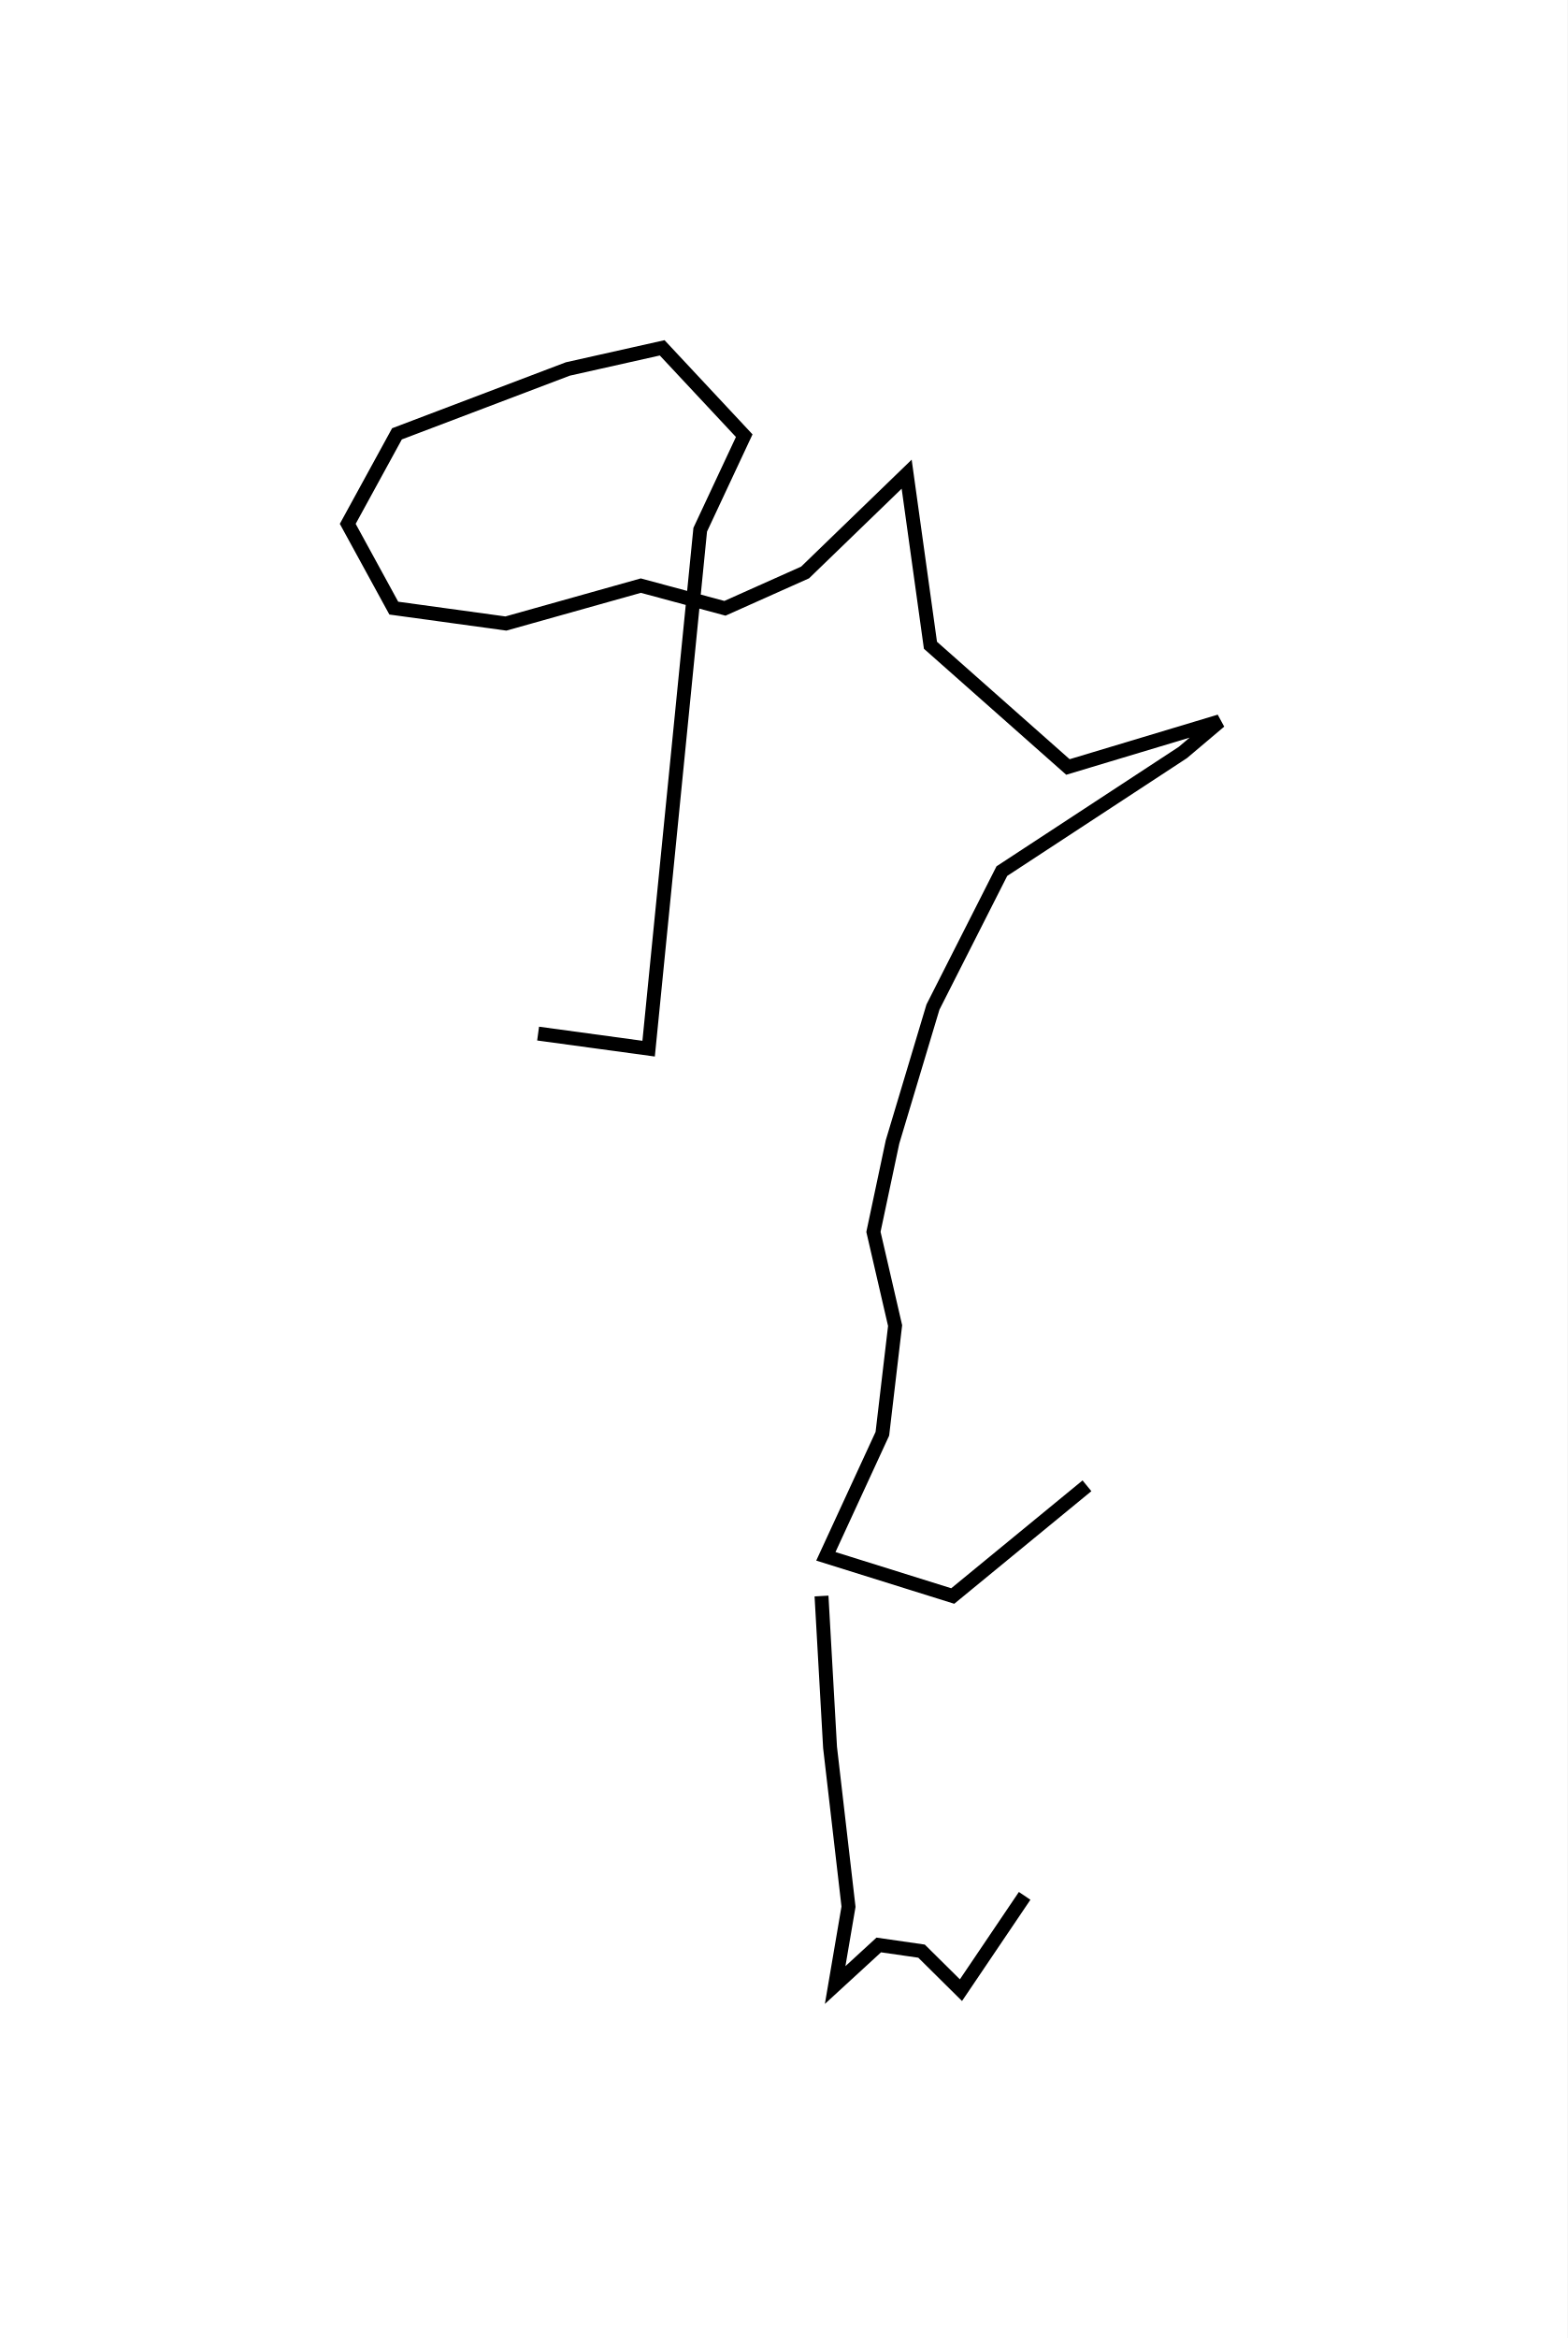
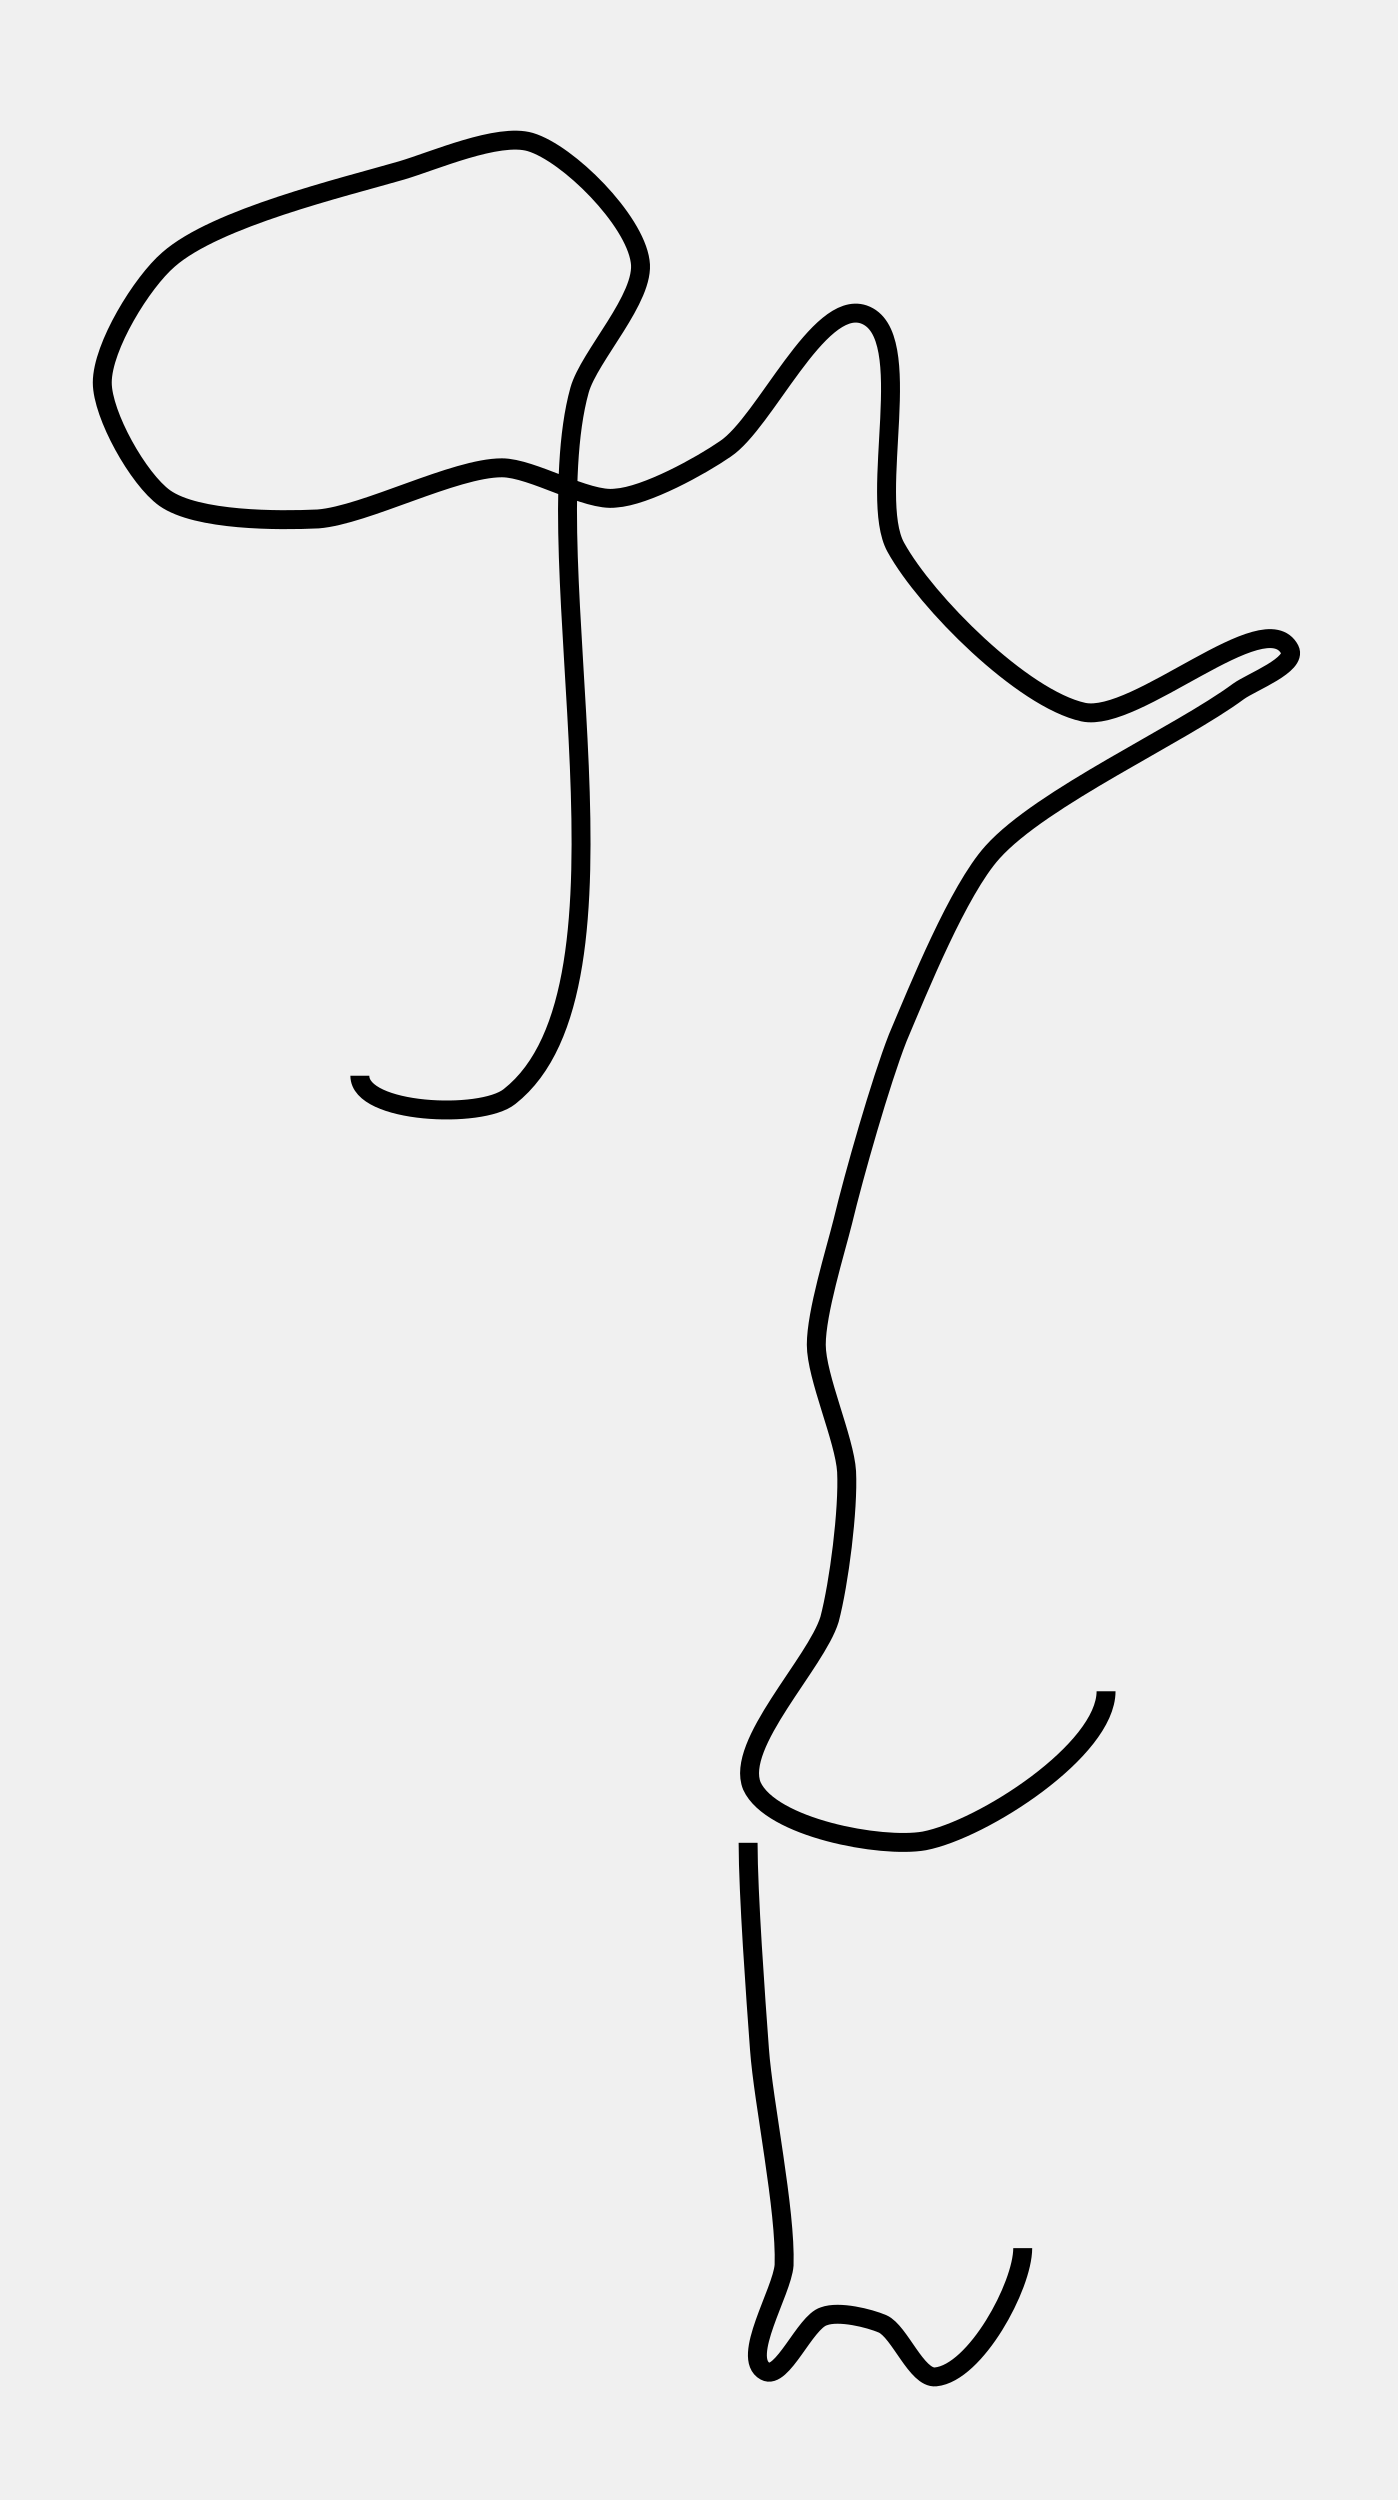
- <svg xmlns="http://www.w3.org/2000/svg" baseProfile="full" height="168.041" version="1.1" width="112.685">
-   <defs />
-   <rect fill="white" height="168.041" width="112.685" x="0" y="0" />
-   <path d="M28.677,80.25 m0.0,0.0 m10.007,-5.962 l7.945,1.083 3.709,-37.298 l3.164,-6.759 -5.899,-6.314 l-6.782,1.52 -12.284,4.662 l-3.538,6.469 3.31,6.057 l8.059,1.107 9.7,-2.724 l6.047,1.63 5.762,-2.575 l7.302,-7.065 1.71,12.296 l9.884,8.749 10.912,-3.282 l-2.655,2.243 -13.007,8.523 l-4.954,9.772 -2.907,9.694 l-1.371,6.463 1.557,6.737 l-0.916,7.775 -4.062,8.808 l9.122,2.853 9.648,-7.922 m-4.479,29.473 l-4.579,6.778 -2.833,-2.805 l-3.075,-0.444 -3.136,2.88 l0.96,-5.629 -1.326,-11.447 l-0.614,-10.884 " fill="none" stroke="black" stroke-width="1" />
+ <svg xmlns="http://www.w3.org/2000/svg" version="1.1" id="Layer_1" x="0px" y="0px" viewBox="0 0 73.8 132" style="enable-background:new 0 0 73.8 132;" xml:space="preserve">
+   <style type="text/css">
+ 	.st0{fill:none;stroke:#000000;}
+ </style>
+   <path class="st0" d="M19,56.8c0,2,6.4,2.3,7.9,1.1c7.4-5.8,1.2-28.3,3.7-37.3c0.5-1.8,3.5-4.9,3.2-6.8C33.5,11.6,30,8.1,28,7.5  c-1.7-0.5-5.1,1-6.8,1.5c-3.1,0.9-9.8,2.5-12.3,4.7c-1.4,1.2-3.5,4.6-3.5,6.5c0,1.7,1.9,5.1,3.3,6.1c1.7,1.2,6,1.2,8.1,1.1  c2.5-0.2,7.2-2.7,9.7-2.7c1.6,0,4.5,1.8,6,1.6c1.6-0.1,4.5-1.7,5.8-2.6c2.1-1.4,4.9-7.9,7.3-7.1c2.9,1,0.2,9.6,1.7,12.3  c1.6,2.9,6.7,8,9.9,8.7c2.8,0.6,9.6-5.8,10.9-3.3c0.4,0.8-2,1.7-2.7,2.2c-3.1,2.3-10.4,5.6-13,8.5c-1.8,2-3.9,7.2-5,9.8  c-0.9,2.3-2.3,7.2-2.9,9.7c-0.4,1.6-1.4,4.8-1.4,6.5c0,1.7,1.5,5,1.6,6.7c0.1,2-0.4,5.9-0.9,7.8c-0.7,2.3-5,6.6-4.1,8.8  c1,2.2,6.8,3.3,9.1,2.9c3.1-0.6,9.6-4.8,9.6-7.9 M54,118.7c0,2-2.5,6.6-4.6,6.8c-1,0.1-1.9-2.4-2.8-2.8c-0.7-0.3-2.3-0.7-3.1-0.4  c-1,0.3-2.2,3.4-3.1,2.9c-1.3-0.7,0.9-4.2,1-5.6c0.1-2.9-1.1-8.6-1.3-11.4c-0.2-2.7-0.6-8.2-0.6-10.9" />
</svg>
